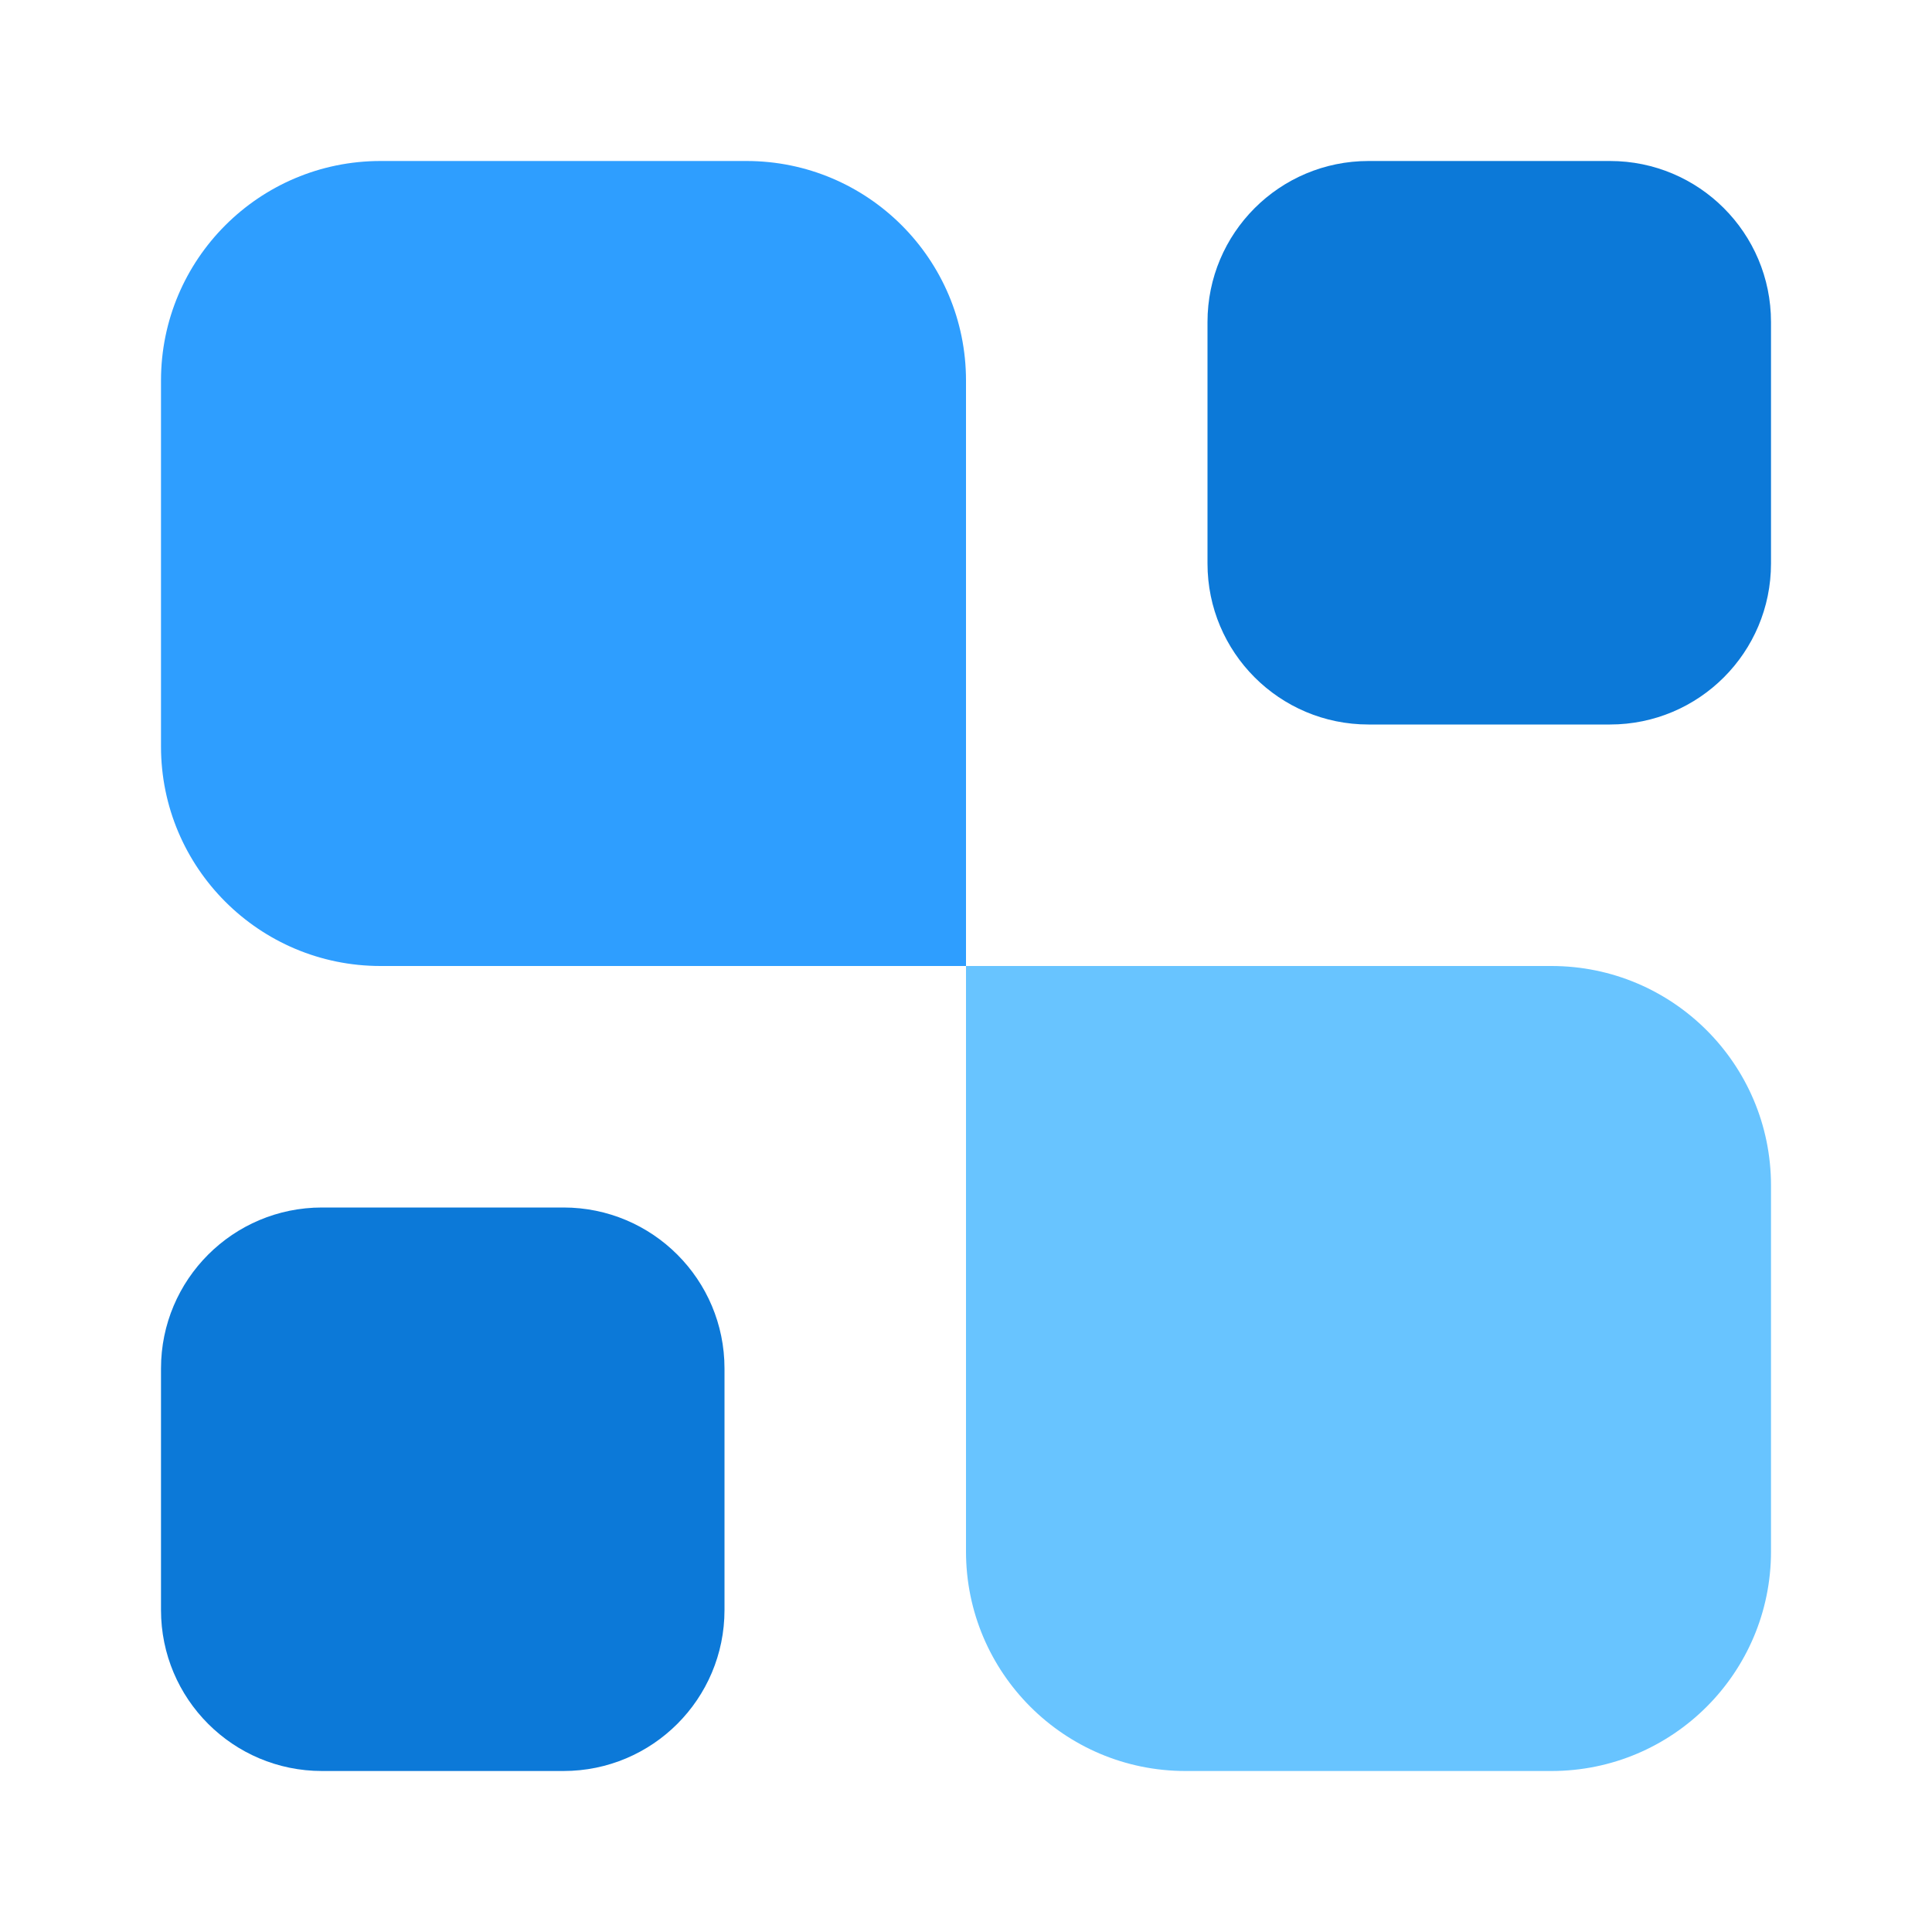
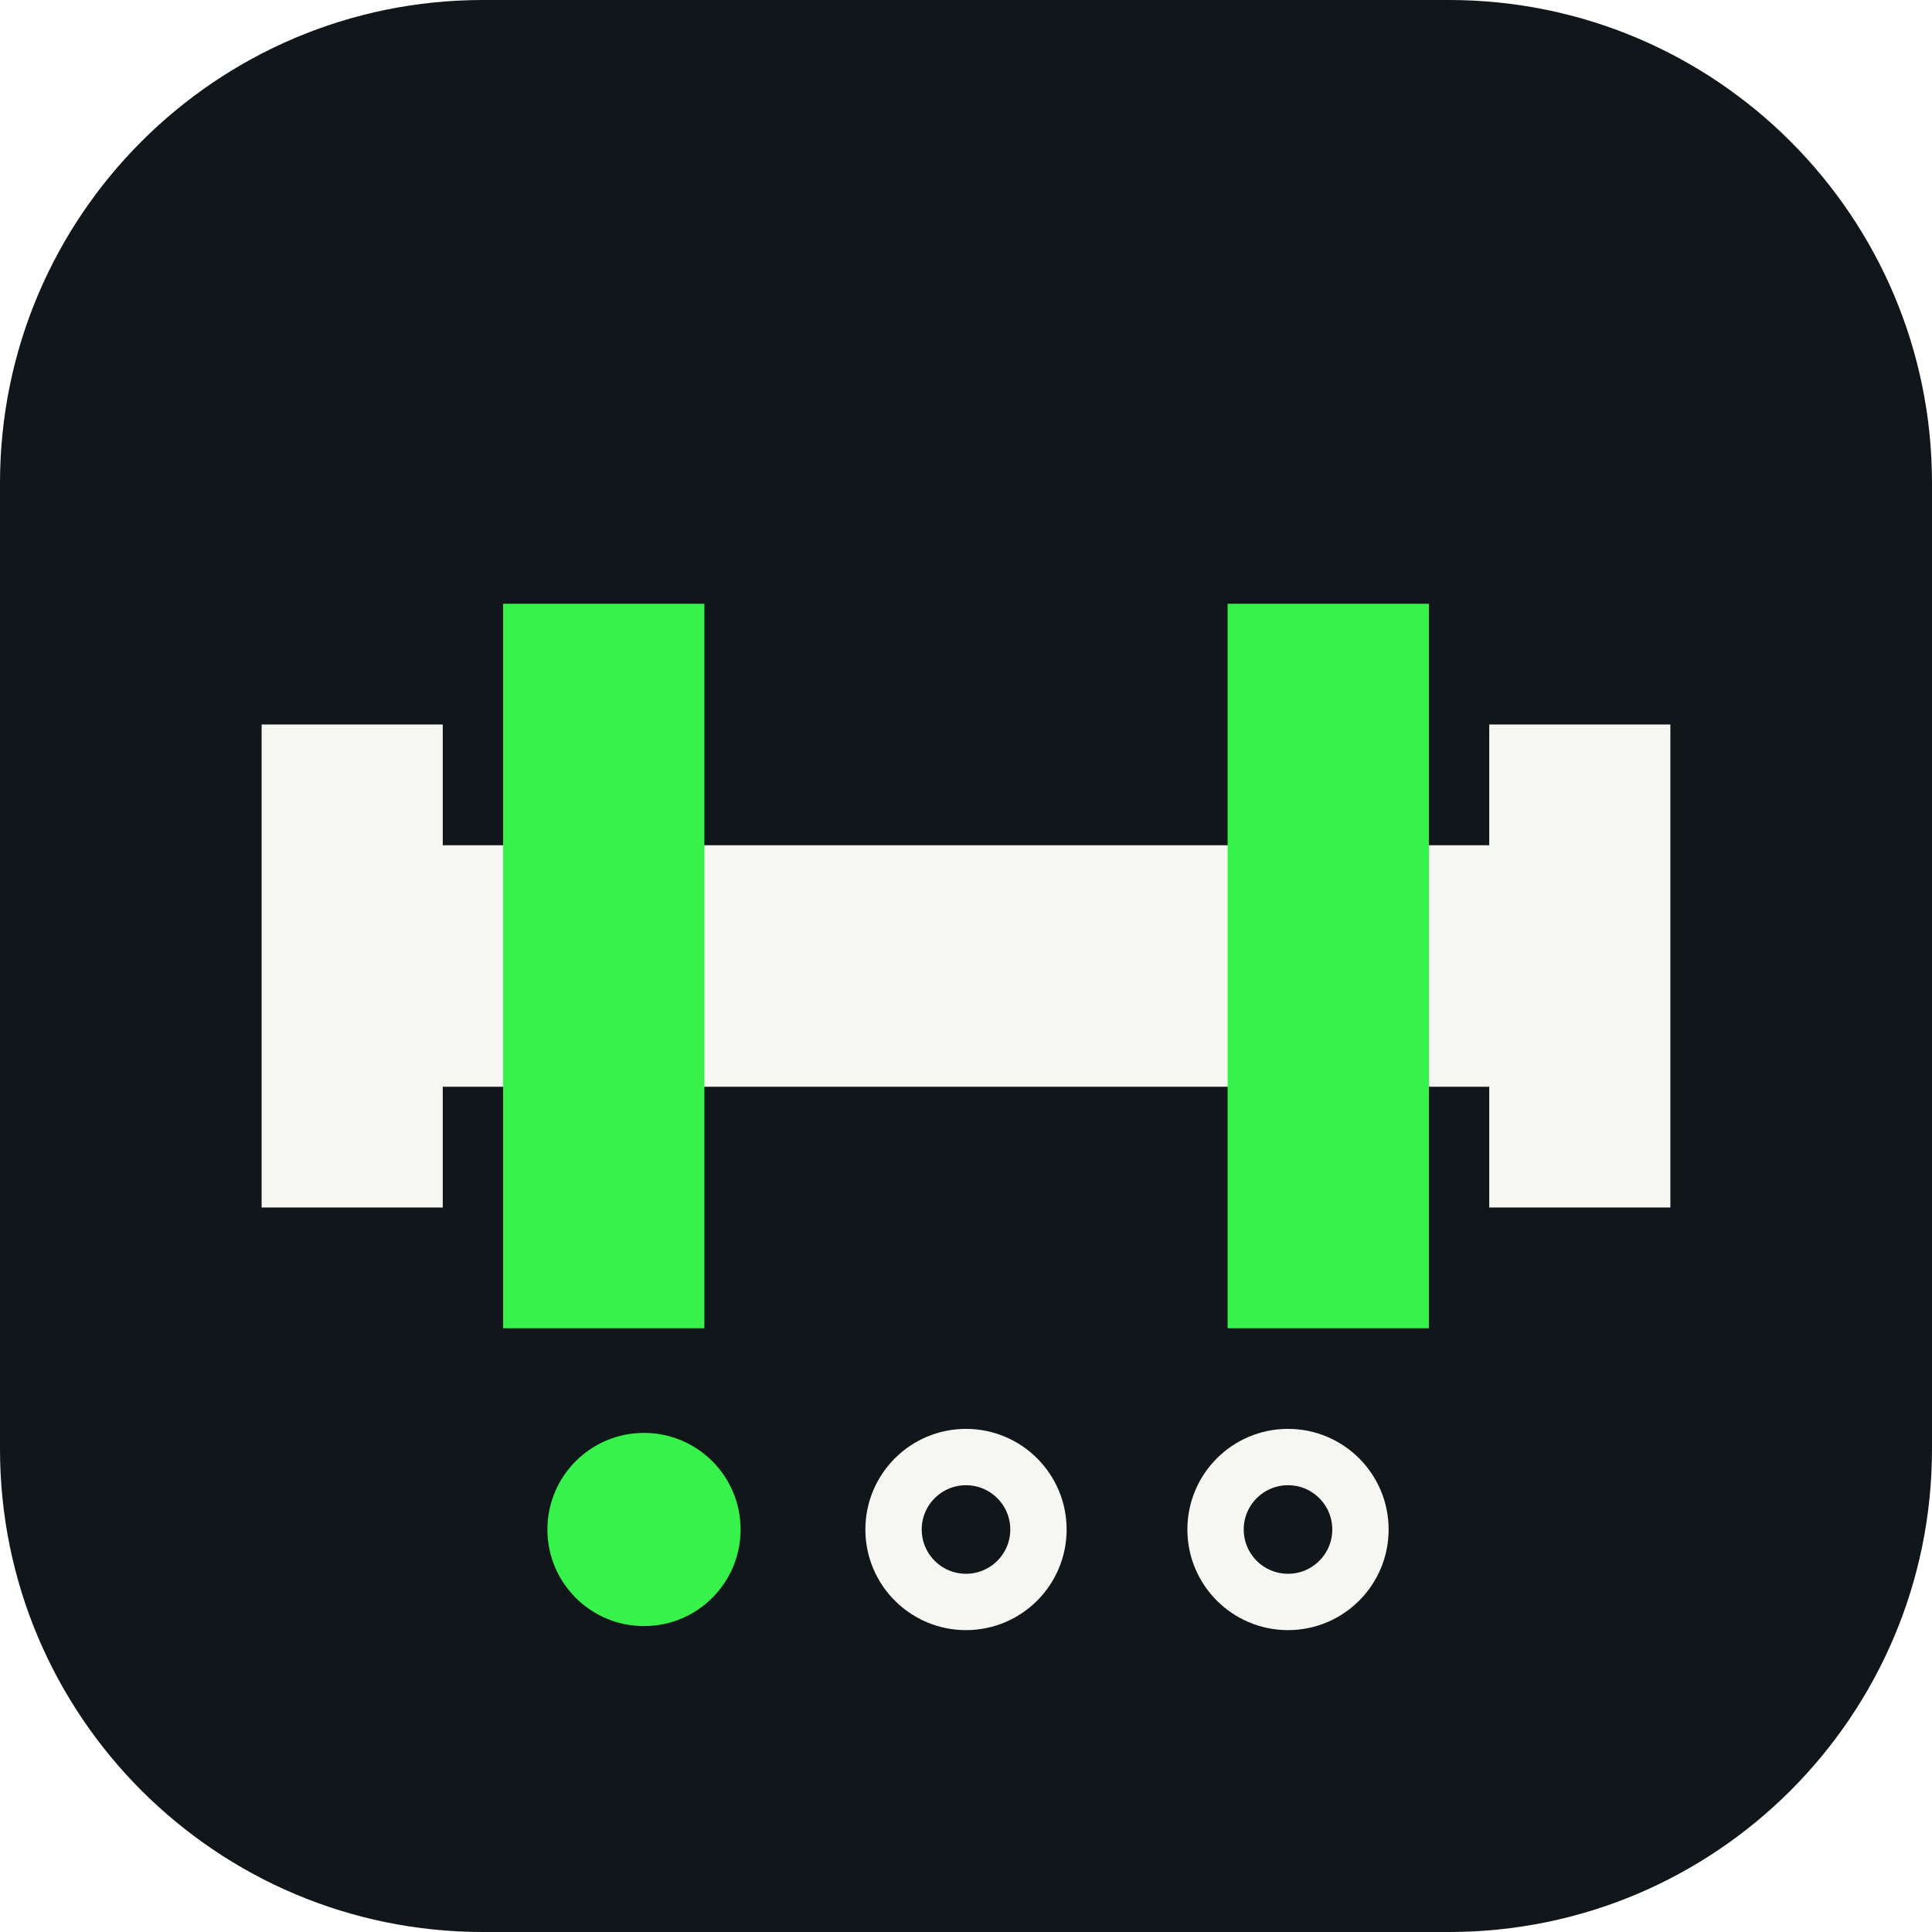
<svg xmlns="http://www.w3.org/2000/svg" width="24" height="24" viewBox="0 0 24 24" fill="none">
-   <path d="M22 19.273C22 20.779 20.779 22 19.273 22H14.727C13.221 22 12 20.779 12 19.273V12H19.273C20.779 12 22 13.221 22 14.727V19.273Z" fill="#68C4FF" />
-   <path d="M20 2C21.105 2 22 2.895 22 4V7C22 8.105 21.105 9 20 9H17C15.895 9 15 8.105 15 7V4C15 2.895 15.895 2 17 2H20Z" fill="#0C79D8" />
-   <path d="M7 15C8.105 15 9 15.895 9 17V20C9 21.105 8.105 22 7 22H4C2.895 22 2 21.105 2 20V17C2 15.895 2.895 15 4 15H7Z" fill="#0C79D8" />
-   <path d="M12 12H4.727C3.221 12 2 10.779 2 9.273V4.727C2 3.221 3.221 2 4.727 2H9.273C10.779 2 12 3.221 12 4.727V12Z" fill="#2E9EFF" />
+   <rect width="24" height="24" rx="6" fill="#101619" />
+   <path d="M5 10.5H19V13.5H5V10.5Z" fill="#F6F7F2" />
+   <path d="M3.25 9H5.5V15H3.25V9Z" fill="#F6F7F2" />
+   <path d="M18.5 9H20.75V15H18.5V9Z" fill="#F6F7F2" />
+   <path d="M6.25 7.5H8.75V16.5H6.25V7.5Z" fill="#36F24B" />
+   <path d="M15.25 7.5H17.75V16.5H15.25V7.5Z" fill="#36F24B" />
+   <circle cx="8" cy="19" r="1.2" fill="#36F24B" />
+   <circle cx="12" cy="19" r="0.9" stroke="#F6F7F2" stroke-width="0.7" />
+   <circle cx="16" cy="19" r="0.9" stroke="#F6F7F2" stroke-width="0.7" />
</svg>
